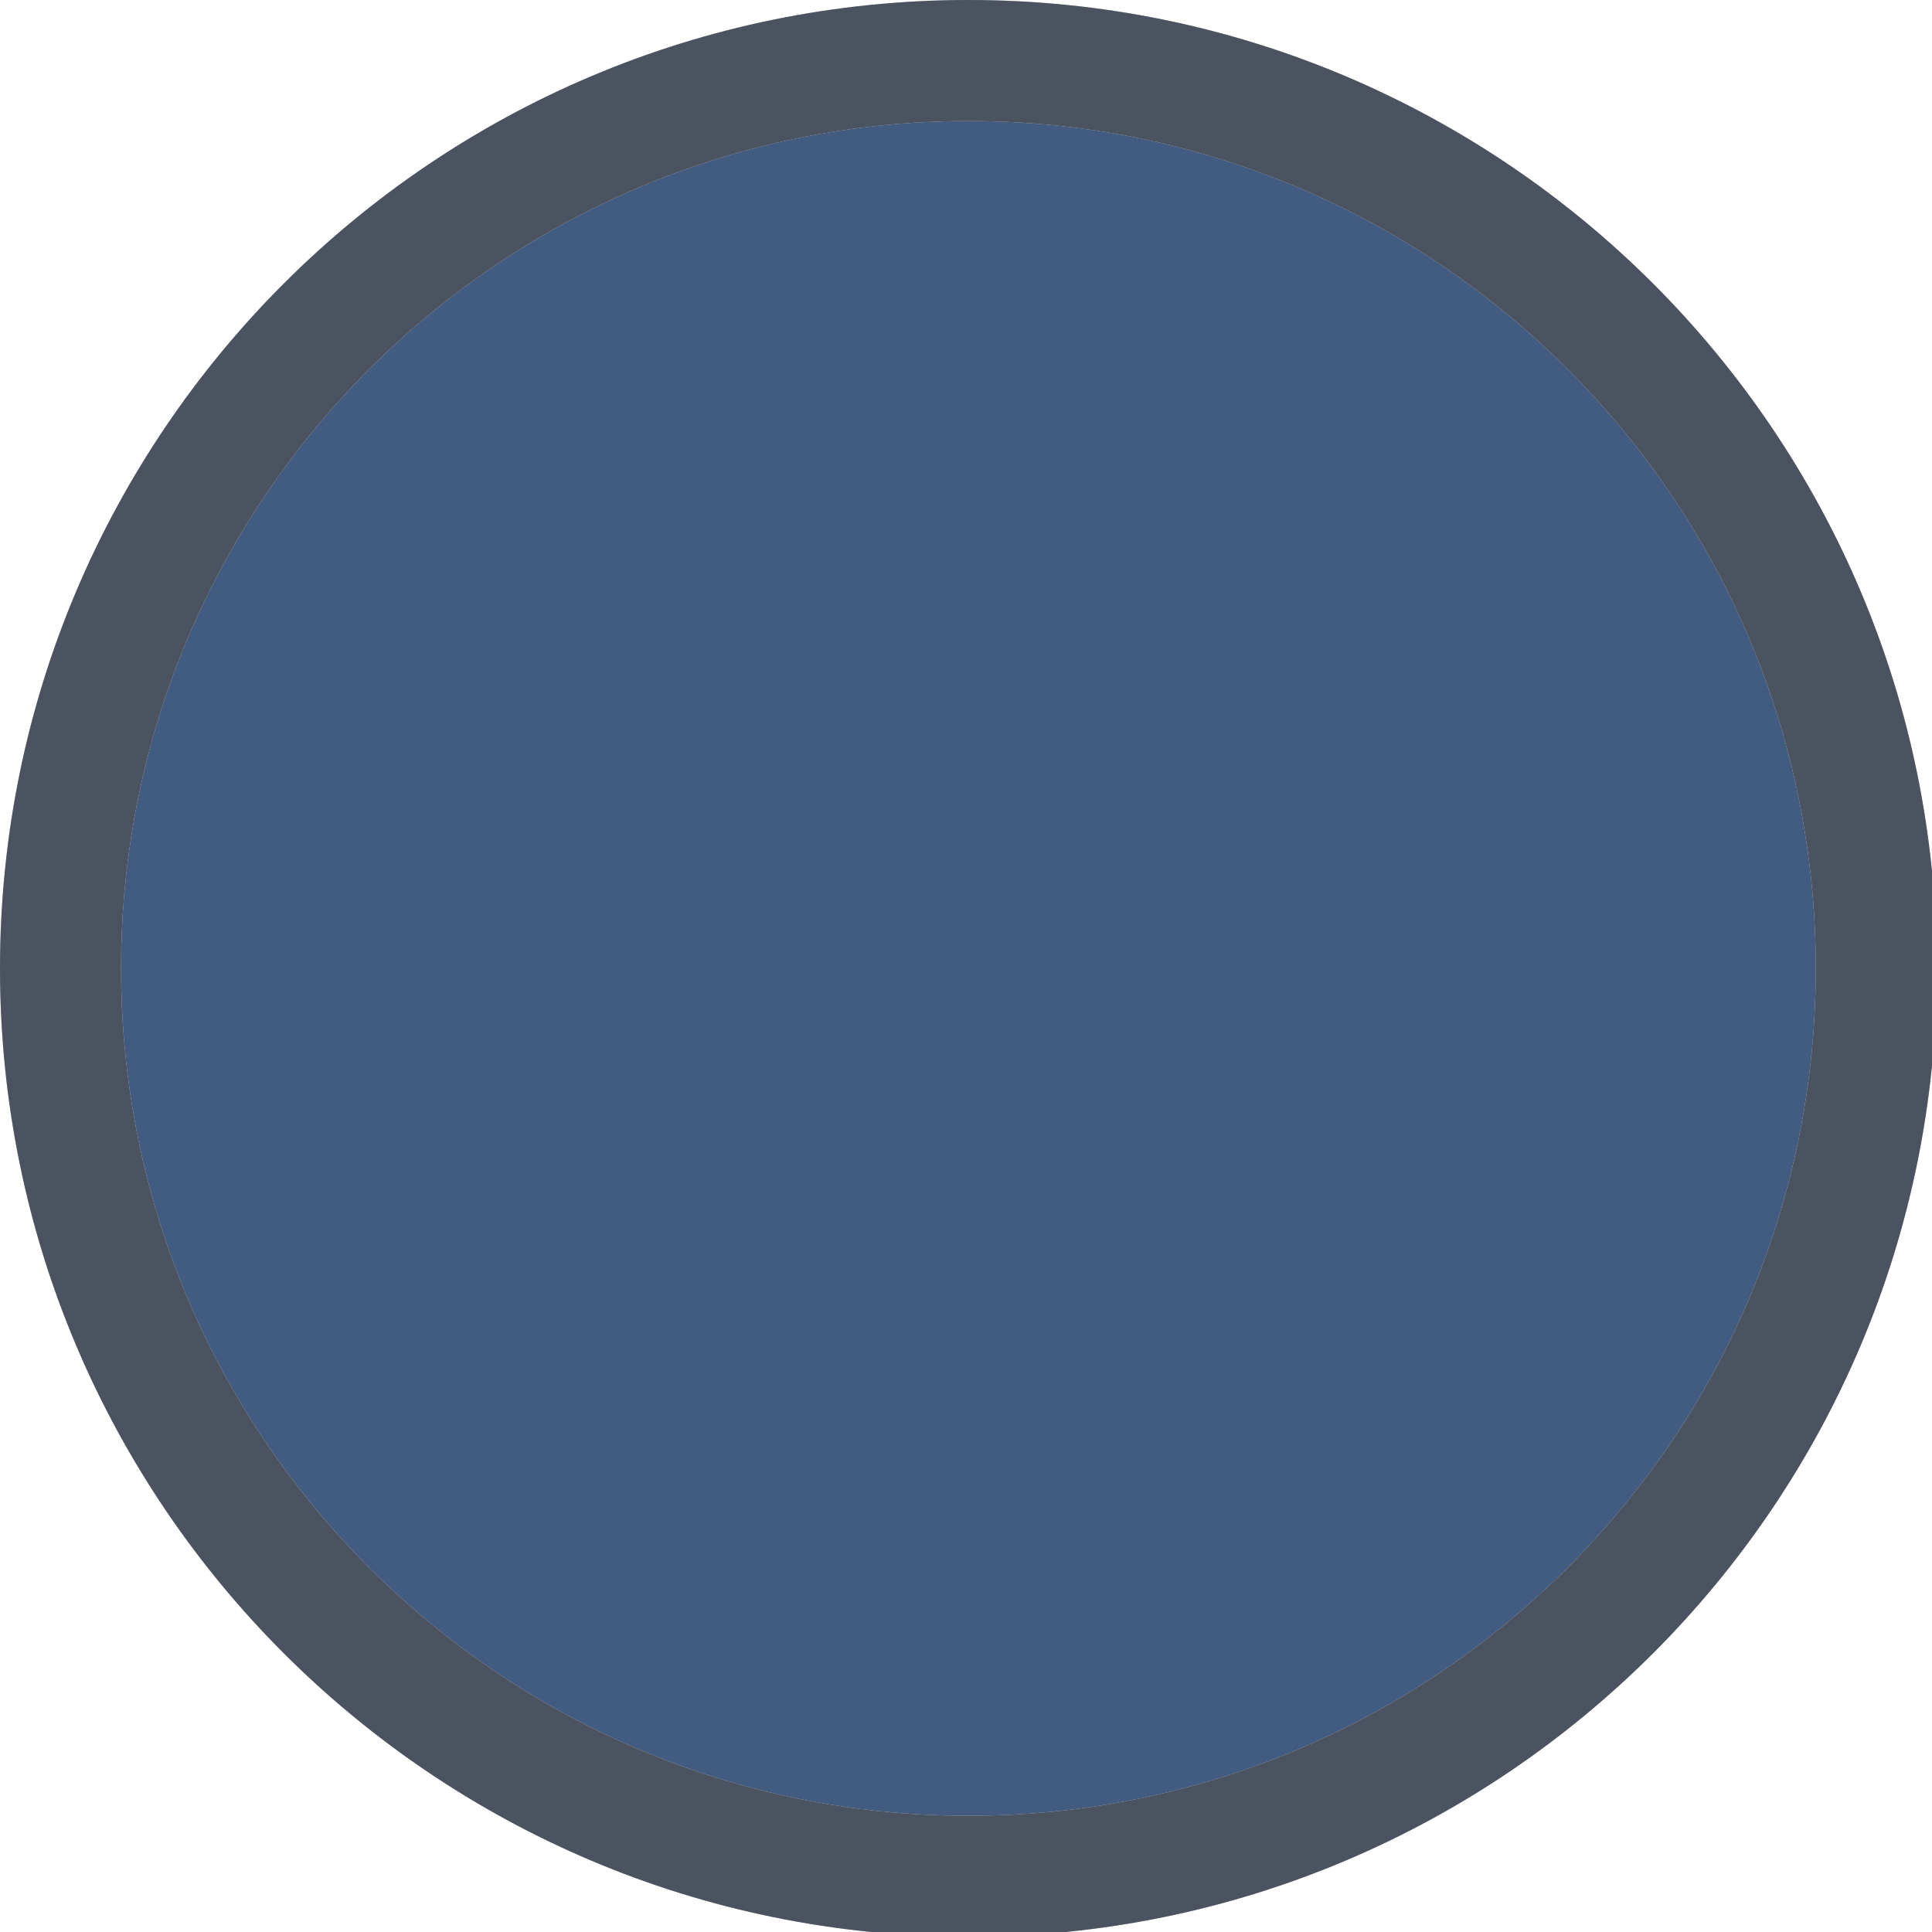
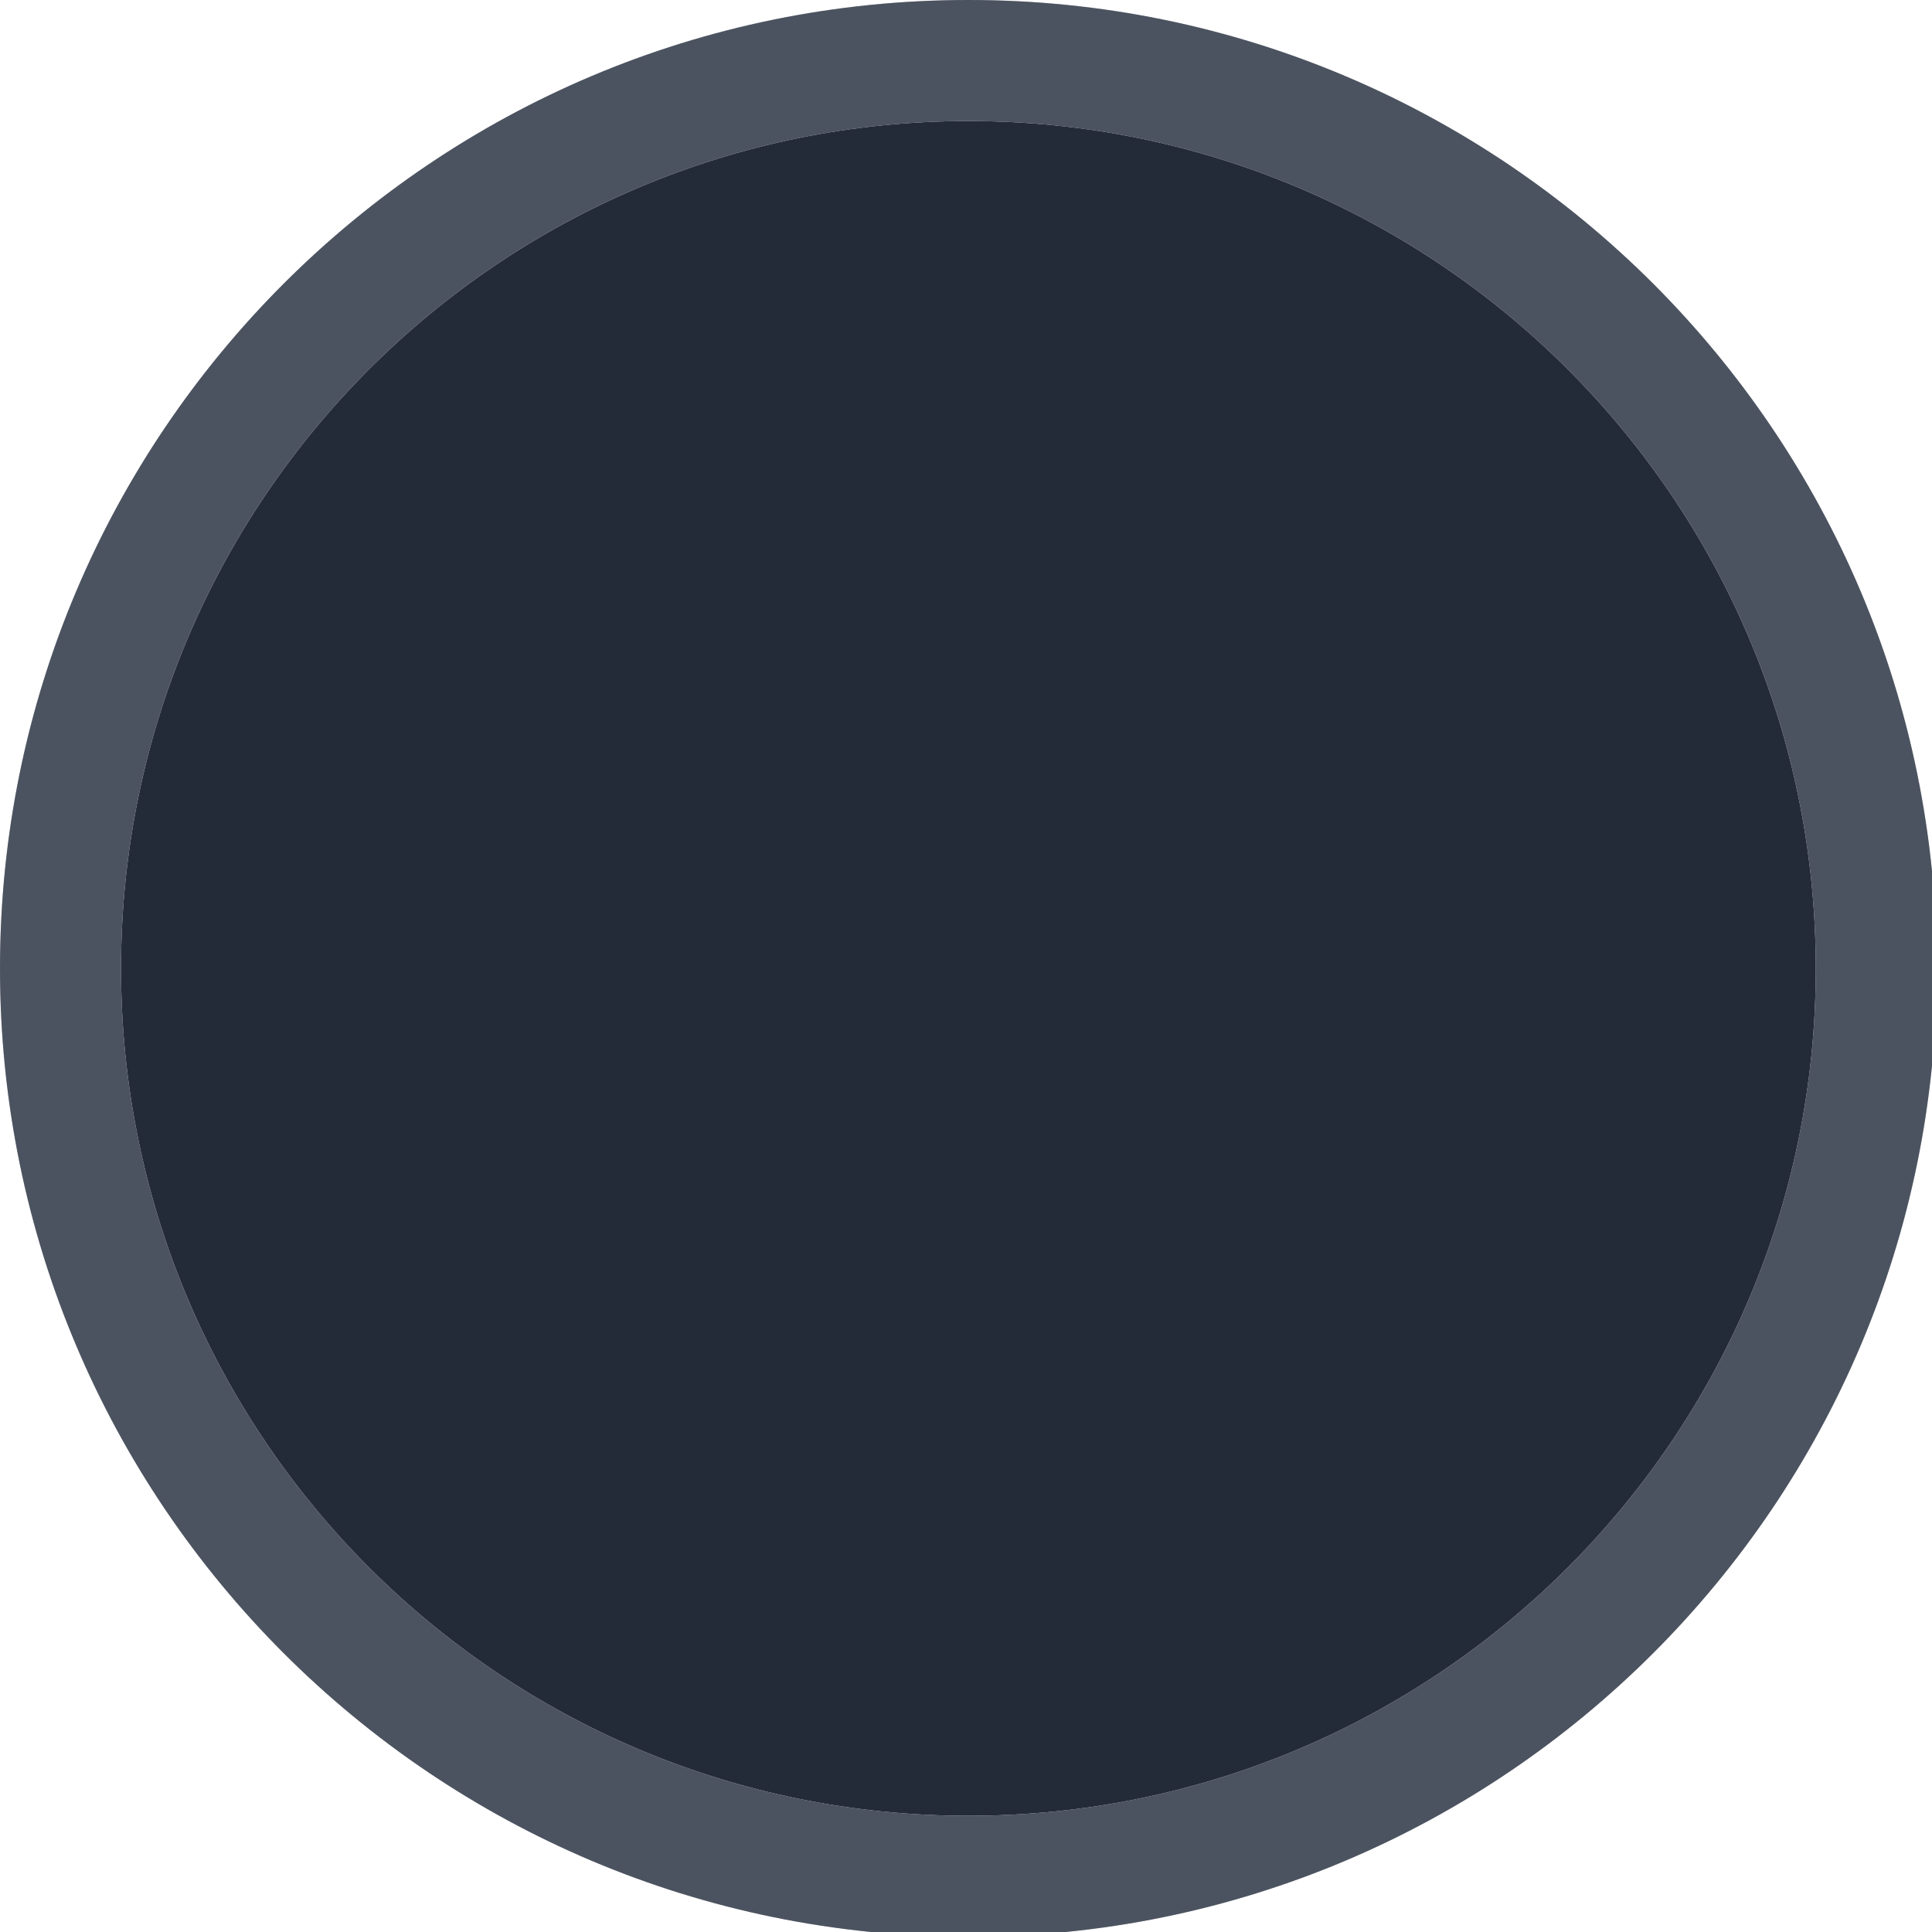
<svg xmlns="http://www.w3.org/2000/svg" width="133pt" height="133pt" viewBox="0 0 133 133" version="1.1">
  <g id="surface1">
-     <path style=" stroke:none;fill-rule:nonzero;fill:#425b80;fill-opacity:1;" d="M 125 66.668 C 125 98.895 98.895 125 66.668 125 C 34.441 125 8.332 98.895 8.332 66.668 C 8.332 34.441 34.441 8.332 66.668 8.332 C 98.895 8.332 125 34.441 125 66.668 Z M 125 66.668 " />
+     <path style=" stroke:none;fill-rule:nonzero;fill:#242b38;fill-opacity:1;" d="M 125 66.668 C 125 98.895 98.895 125 66.668 125 C 34.441 125 8.332 98.895 8.332 66.668 C 8.332 34.441 34.441 8.332 66.668 8.332 C 98.895 8.332 125 34.441 125 66.668 Z M 125 66.668 " />
    <path style=" stroke:none;fill-rule:nonzero;fill:#242b38;fill-opacity:1;" d="M 66.668 0 C 29.852 0 0 29.852 0 66.668 C 0 103.484 29.852 133.332 66.668 133.332 C 103.484 133.332 133.332 103.484 133.332 66.668 C 133.332 29.852 103.484 0 66.668 0 Z M 66.668 8.332 C 98.895 8.332 125 34.441 125 66.668 C 125 98.895 98.895 125 66.668 125 C 34.441 125 8.332 98.895 8.332 66.668 C 8.332 34.441 34.441 8.332 66.668 8.332 Z M 66.668 8.332 " />
    <path style=" stroke:none;fill-rule:nonzero;fill:#abb2bf;fill-opacity:0.30;" d="M 66.668 0 C 29.852 0 0 29.852 0 66.668 C 0 103.484 29.852 133.332 66.668 133.332 C 103.484 133.332 133.332 103.484 133.332 66.668 C 133.332 29.852 103.484 0 66.668 0 Z M 66.668 8.332 C 98.895 8.332 125 34.441 125 66.668 C 125 98.895 98.895 125 66.668 125 C 34.441 125 8.332 98.895 8.332 66.668 C 8.332 34.441 34.441 8.332 66.668 8.332 Z M 66.668 8.332 " />
  </g>
</svg>
